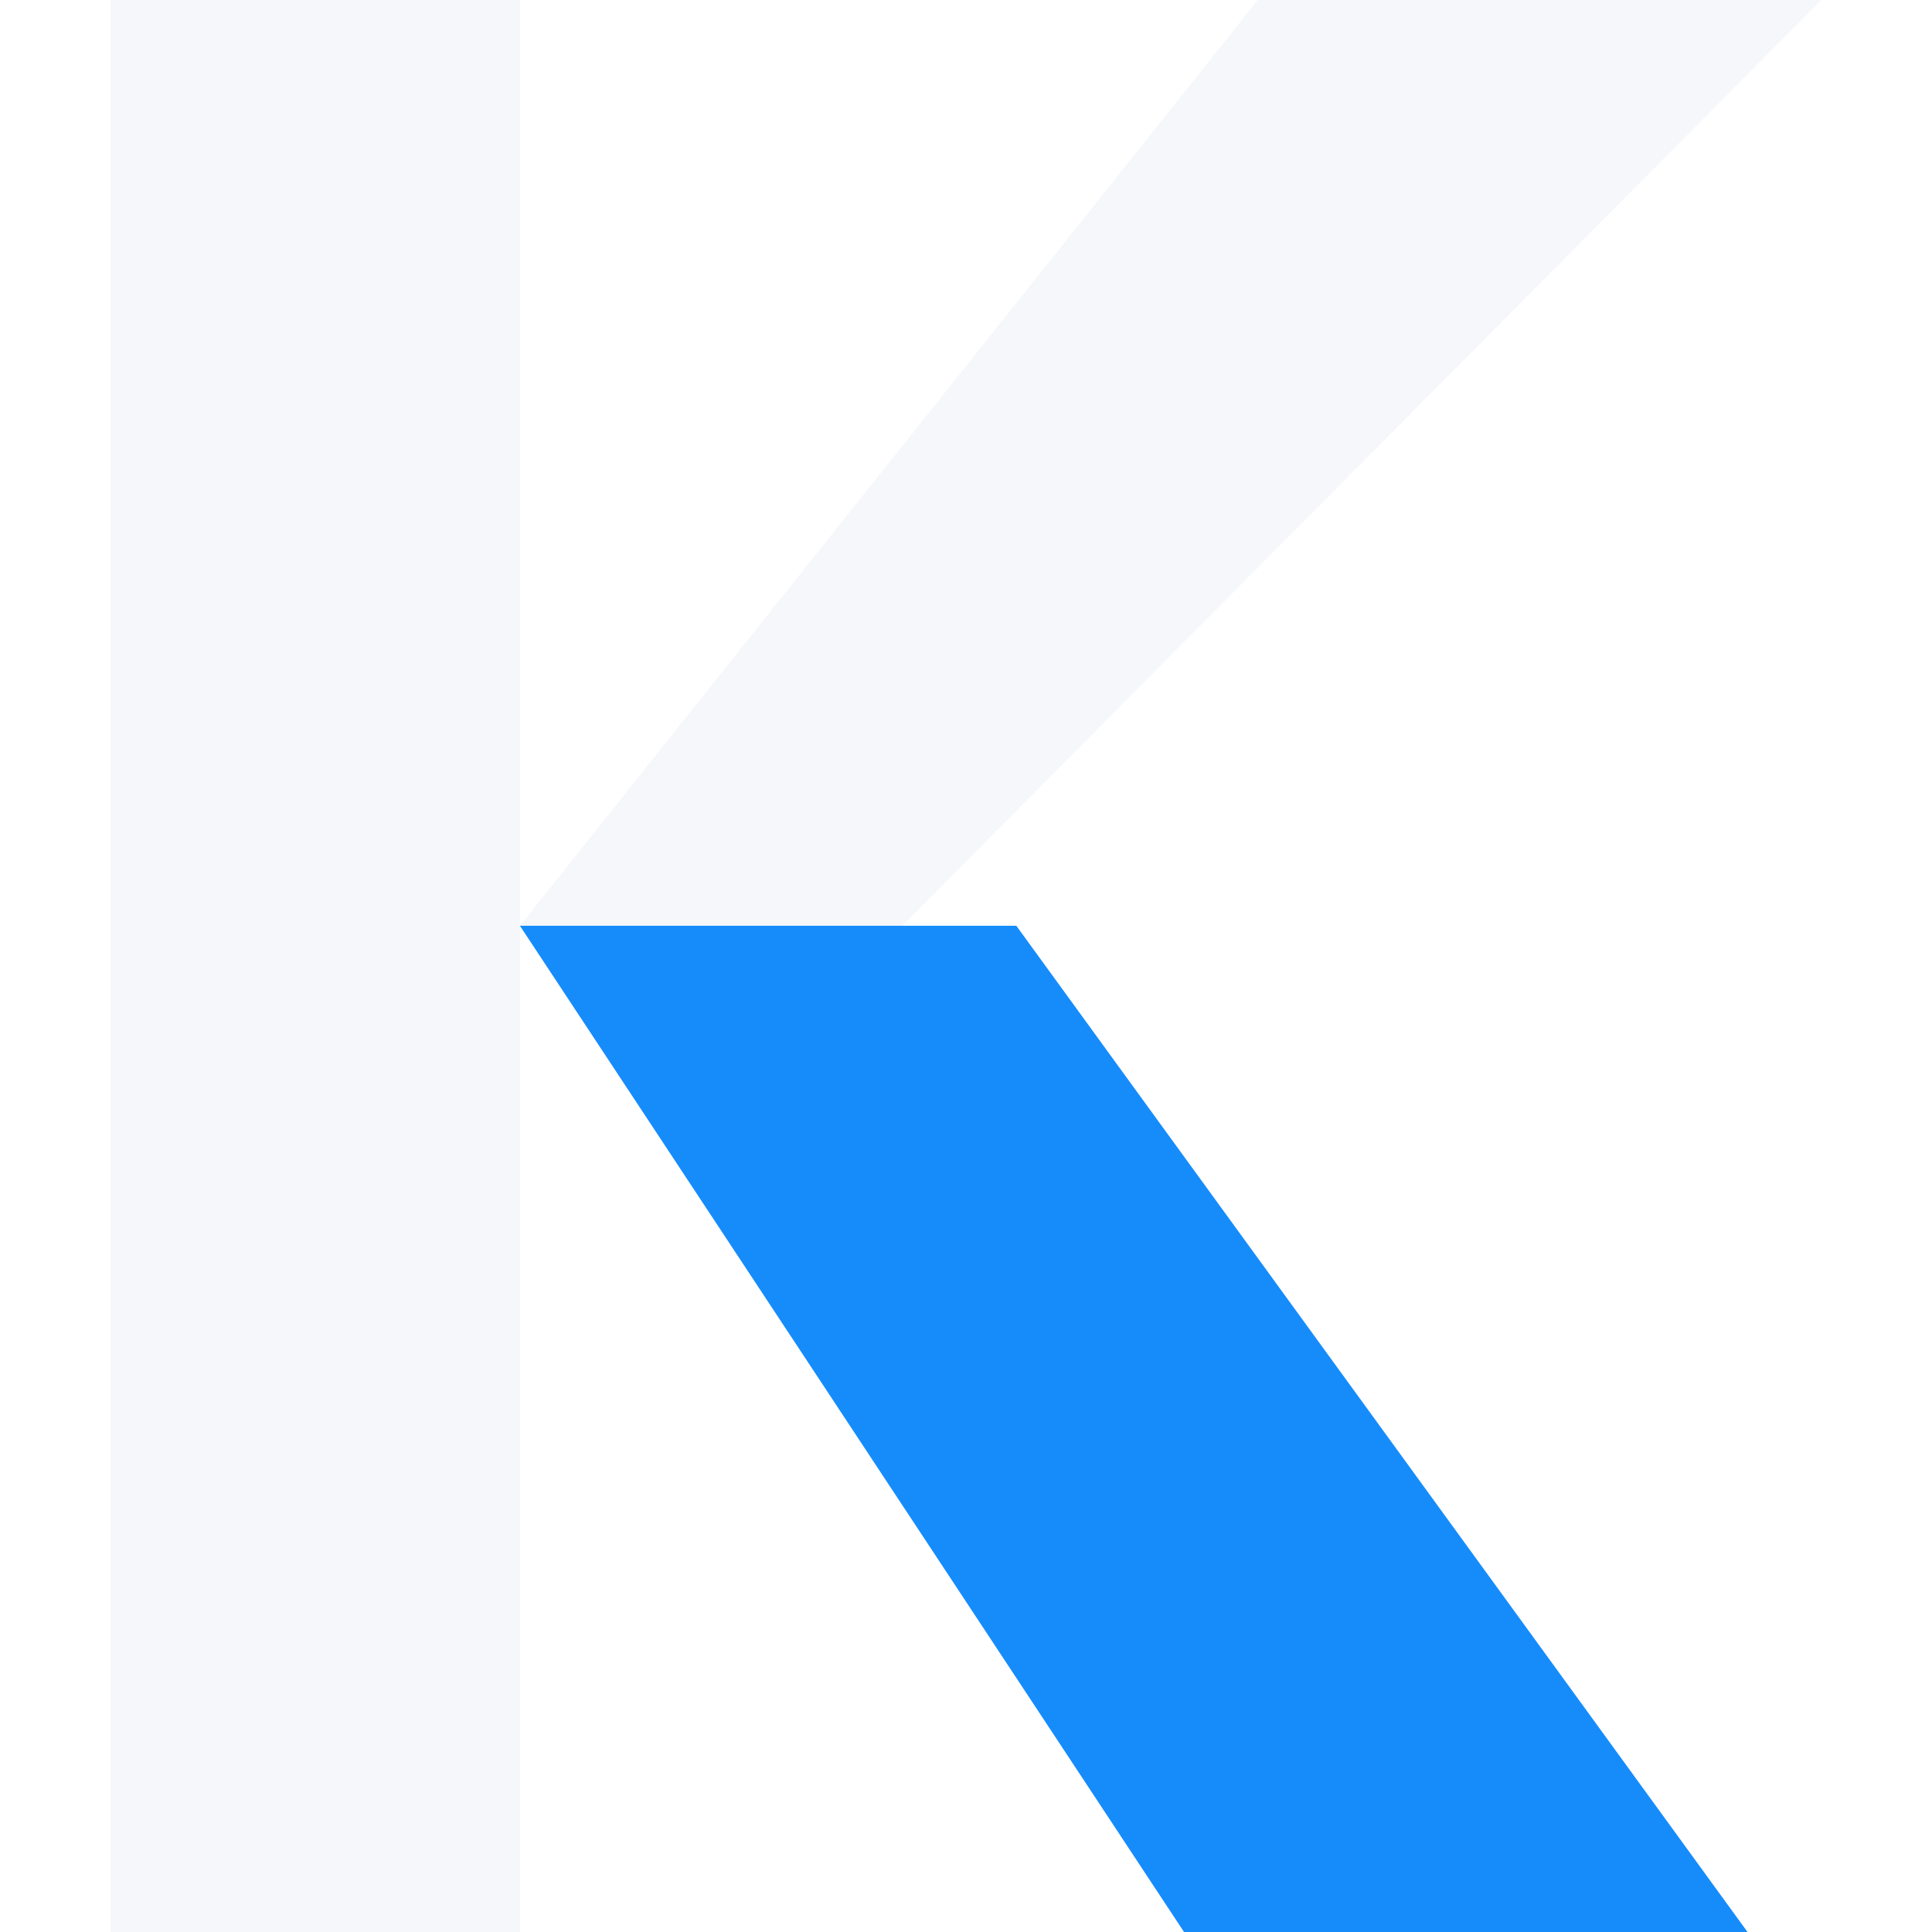
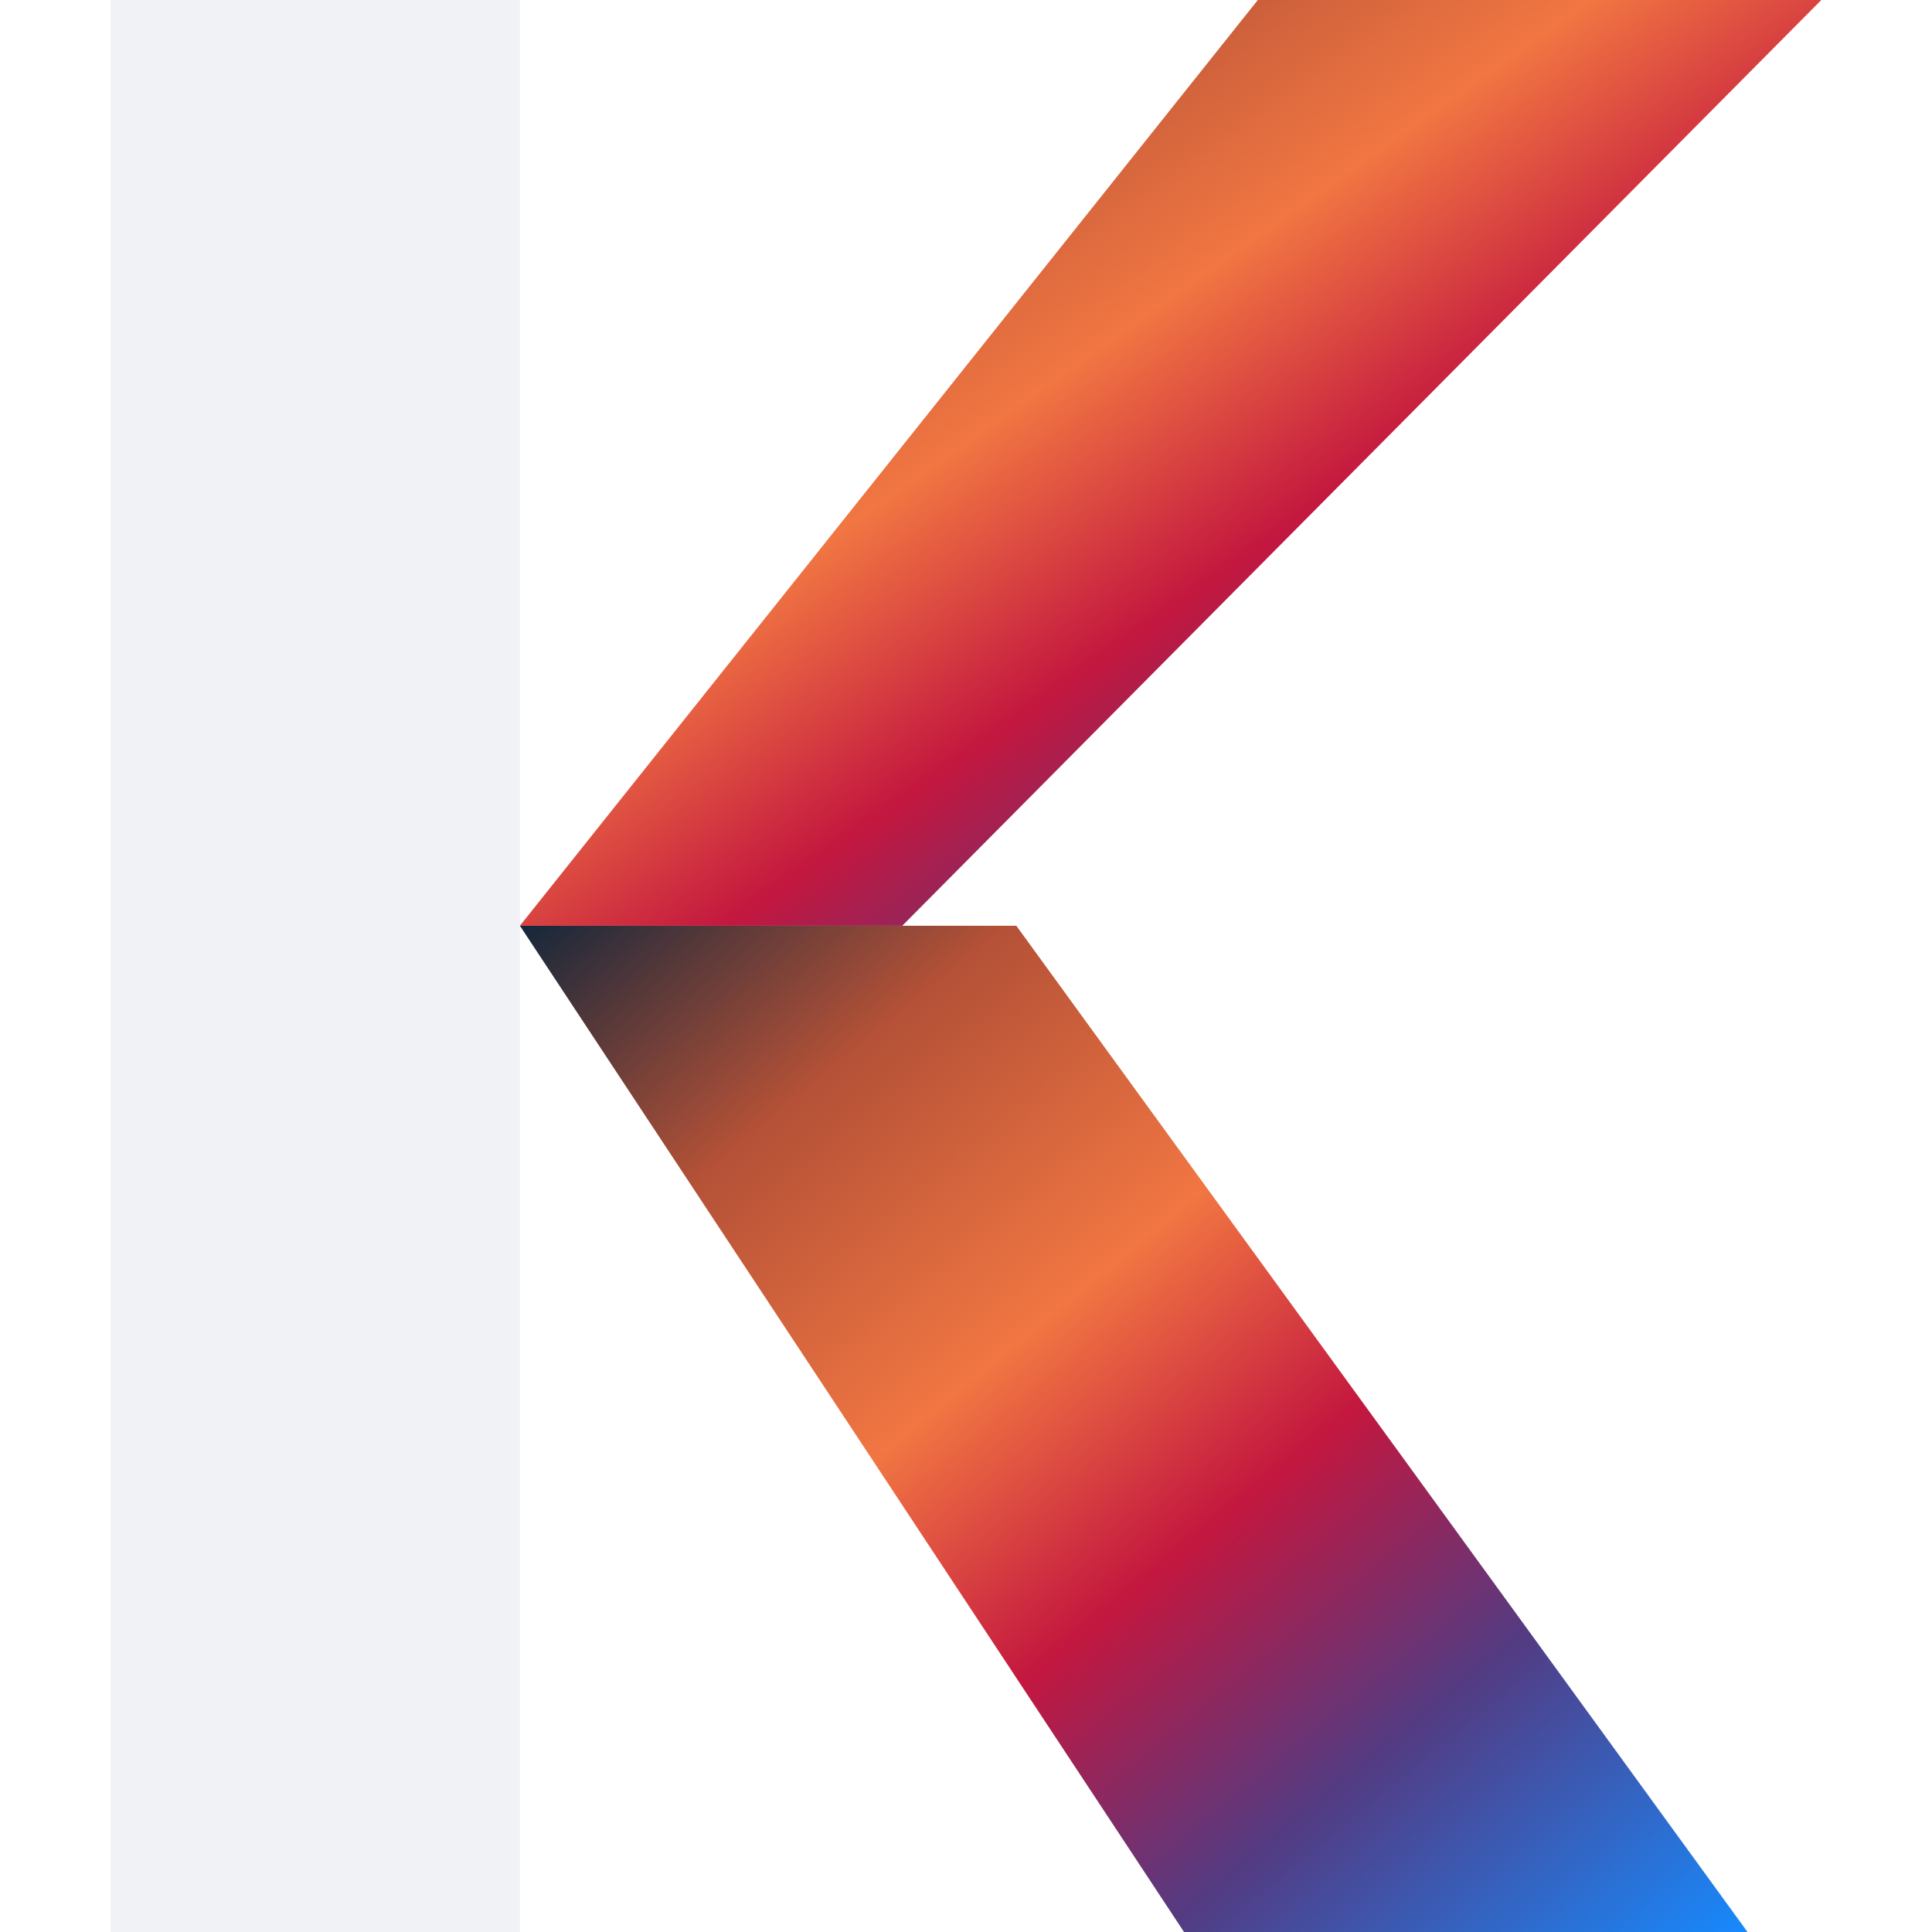
<svg xmlns="http://www.w3.org/2000/svg" width="1024" height="1024" viewBox="217 180 576 576" fill="none">
+   <defs>
+     <linearGradient id="signatureGradient" x1="0%" y1="0%" x2="100%" y2="100%">
+       <stop offset="0%" stop-color="#12263B" />
+       <stop offset="20%" stop-color="#B45137" />
+       <stop offset="41%" stop-color="#F17642" />
+       <stop offset="58%" stop-color="#C3173F" />
+       <stop offset="76%" stop-color="#533B82" />
+       <stop offset="100%" stop-color="#168BFF" />
+     </linearGradient>
+   </defs>
  <g>
-     <rect x="250" y="180" width="122" height="576" fill="#F5F7FA" />
-     <polygon points="372,456 592,180 760,180 486,456" fill="#F5F7FA" />
-     <polygon points="372,456 520,456 738,756 570,756" fill="#168CFB" />
+     <rect x="250" y="180" width="122" height="576" fill="#F0F2F6" />
+     <polygon points="372,456 592,180 760,180 486,456" fill="url(#signatureGradient)" />
+     <polygon points="372,456 520,456 738,756 570,756" fill="url(#signatureGradient)" />
  </g>
</svg>
